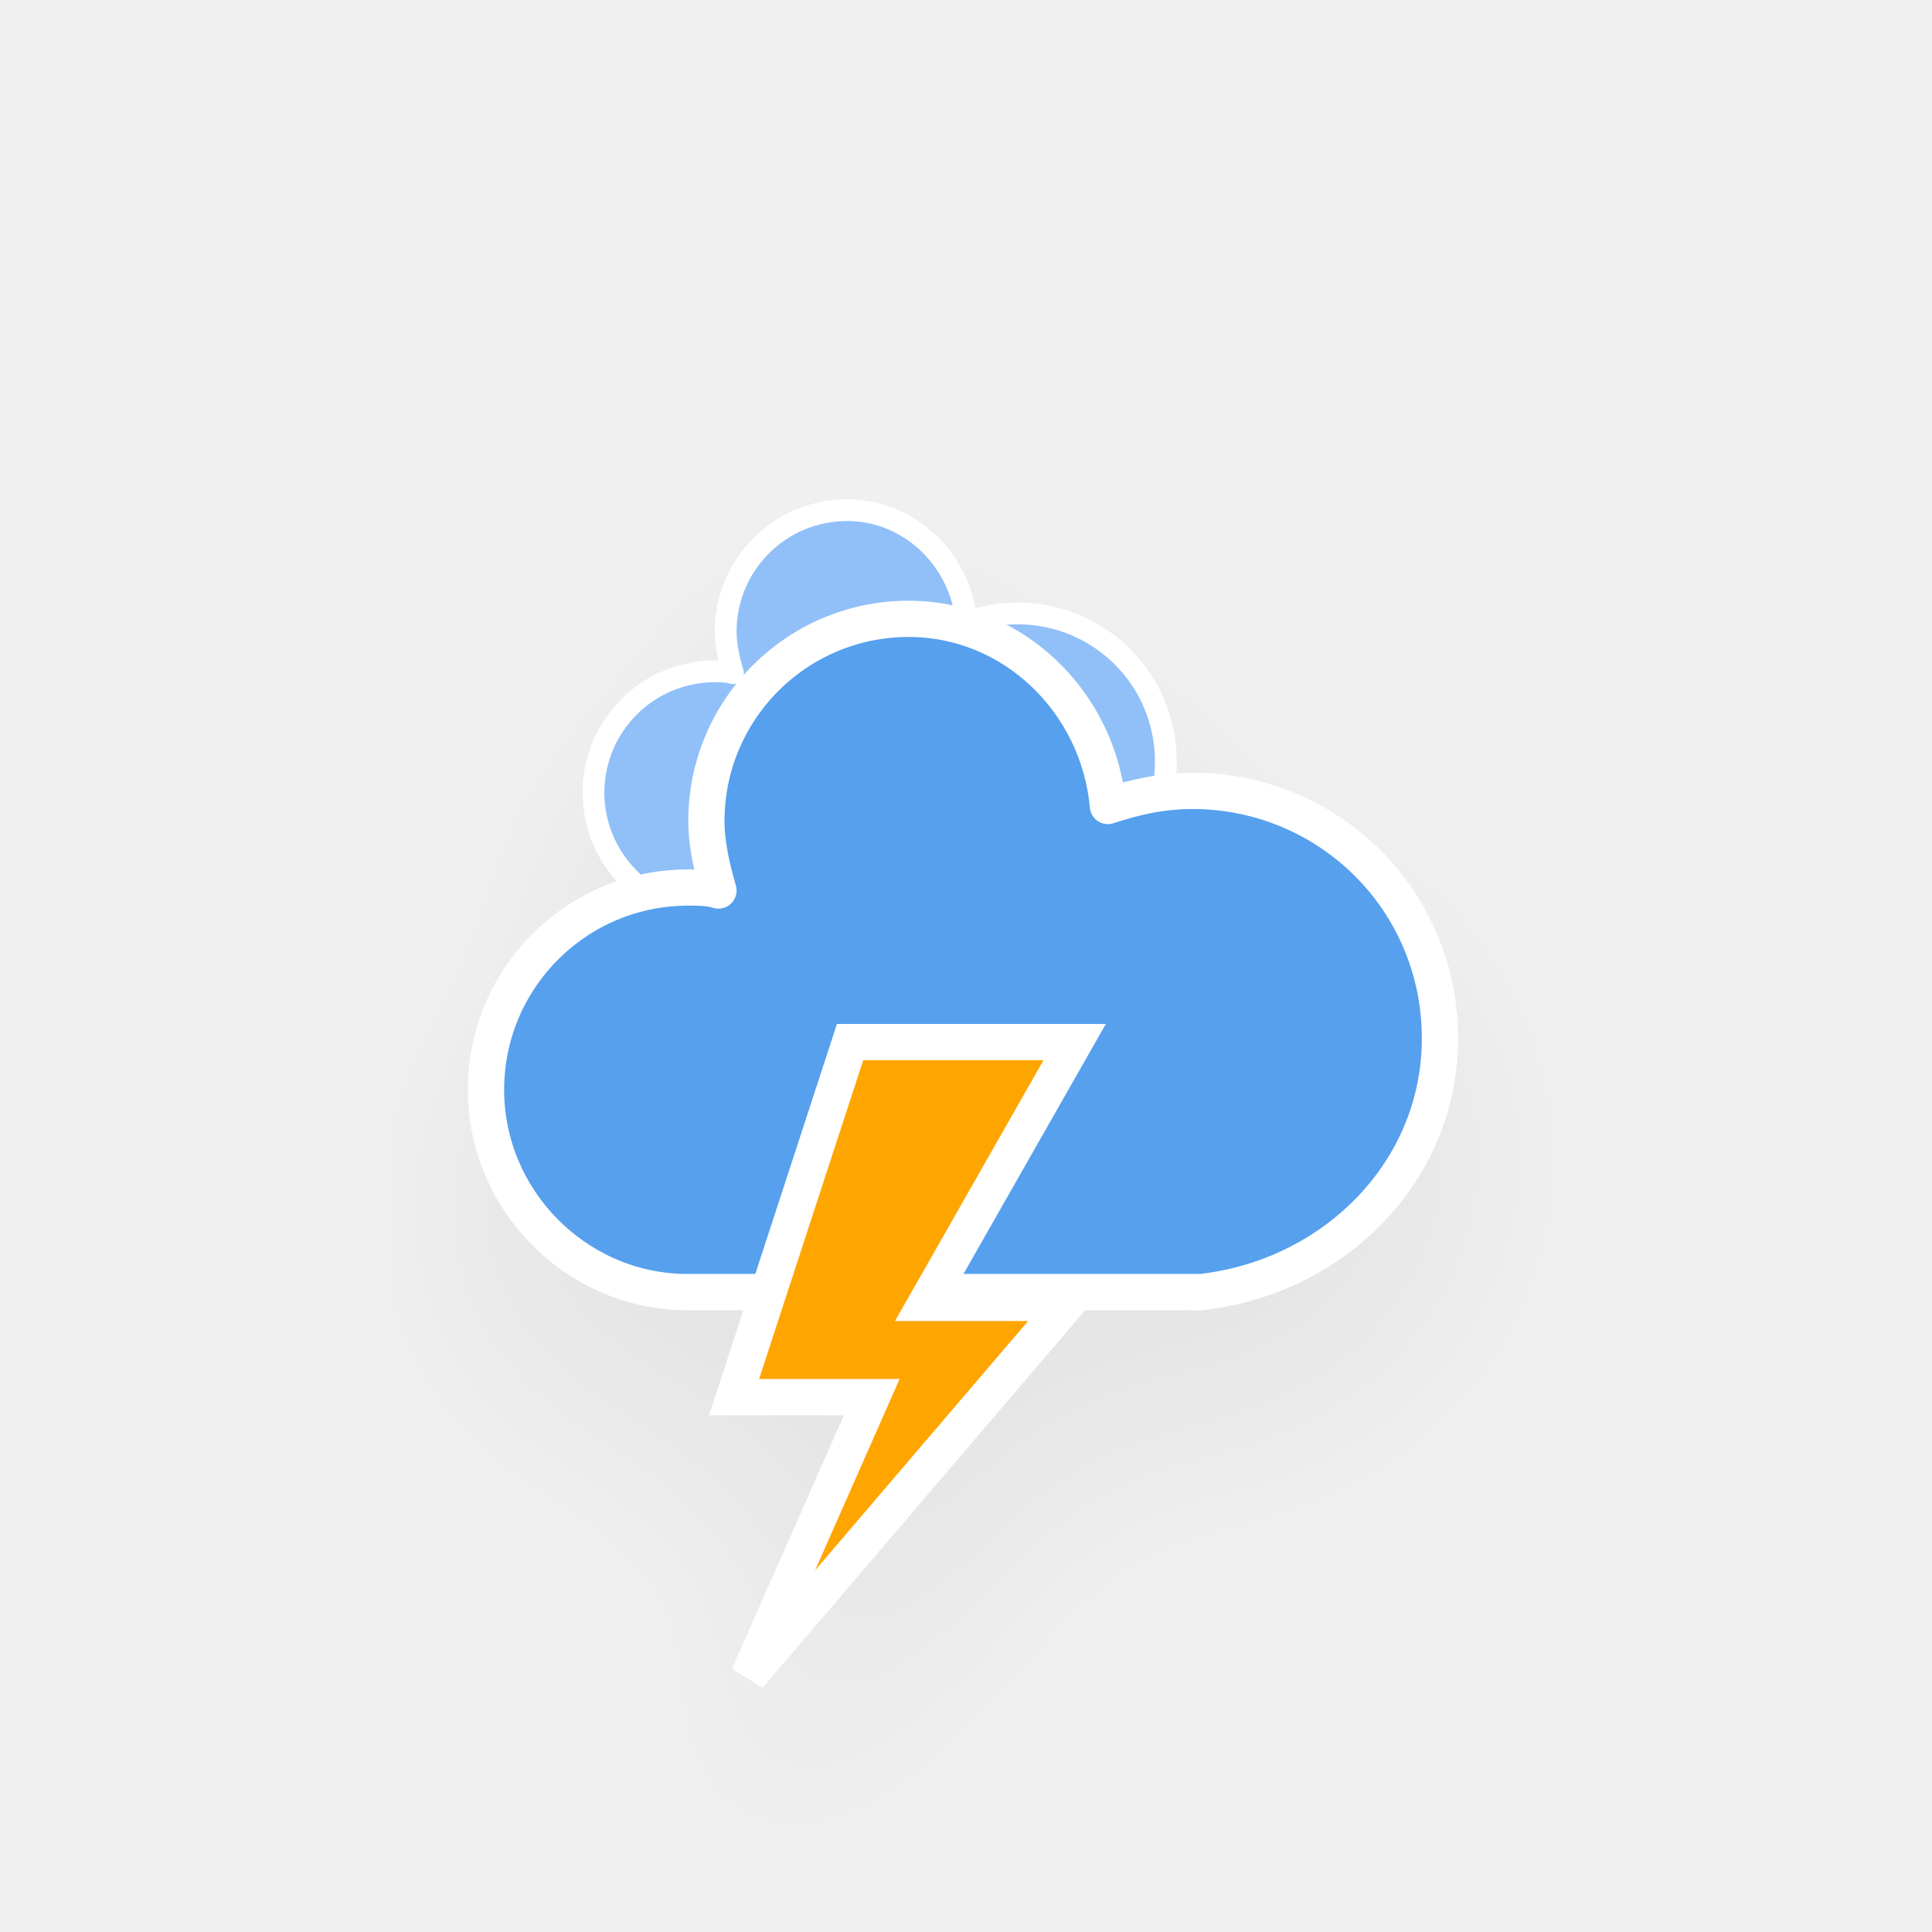
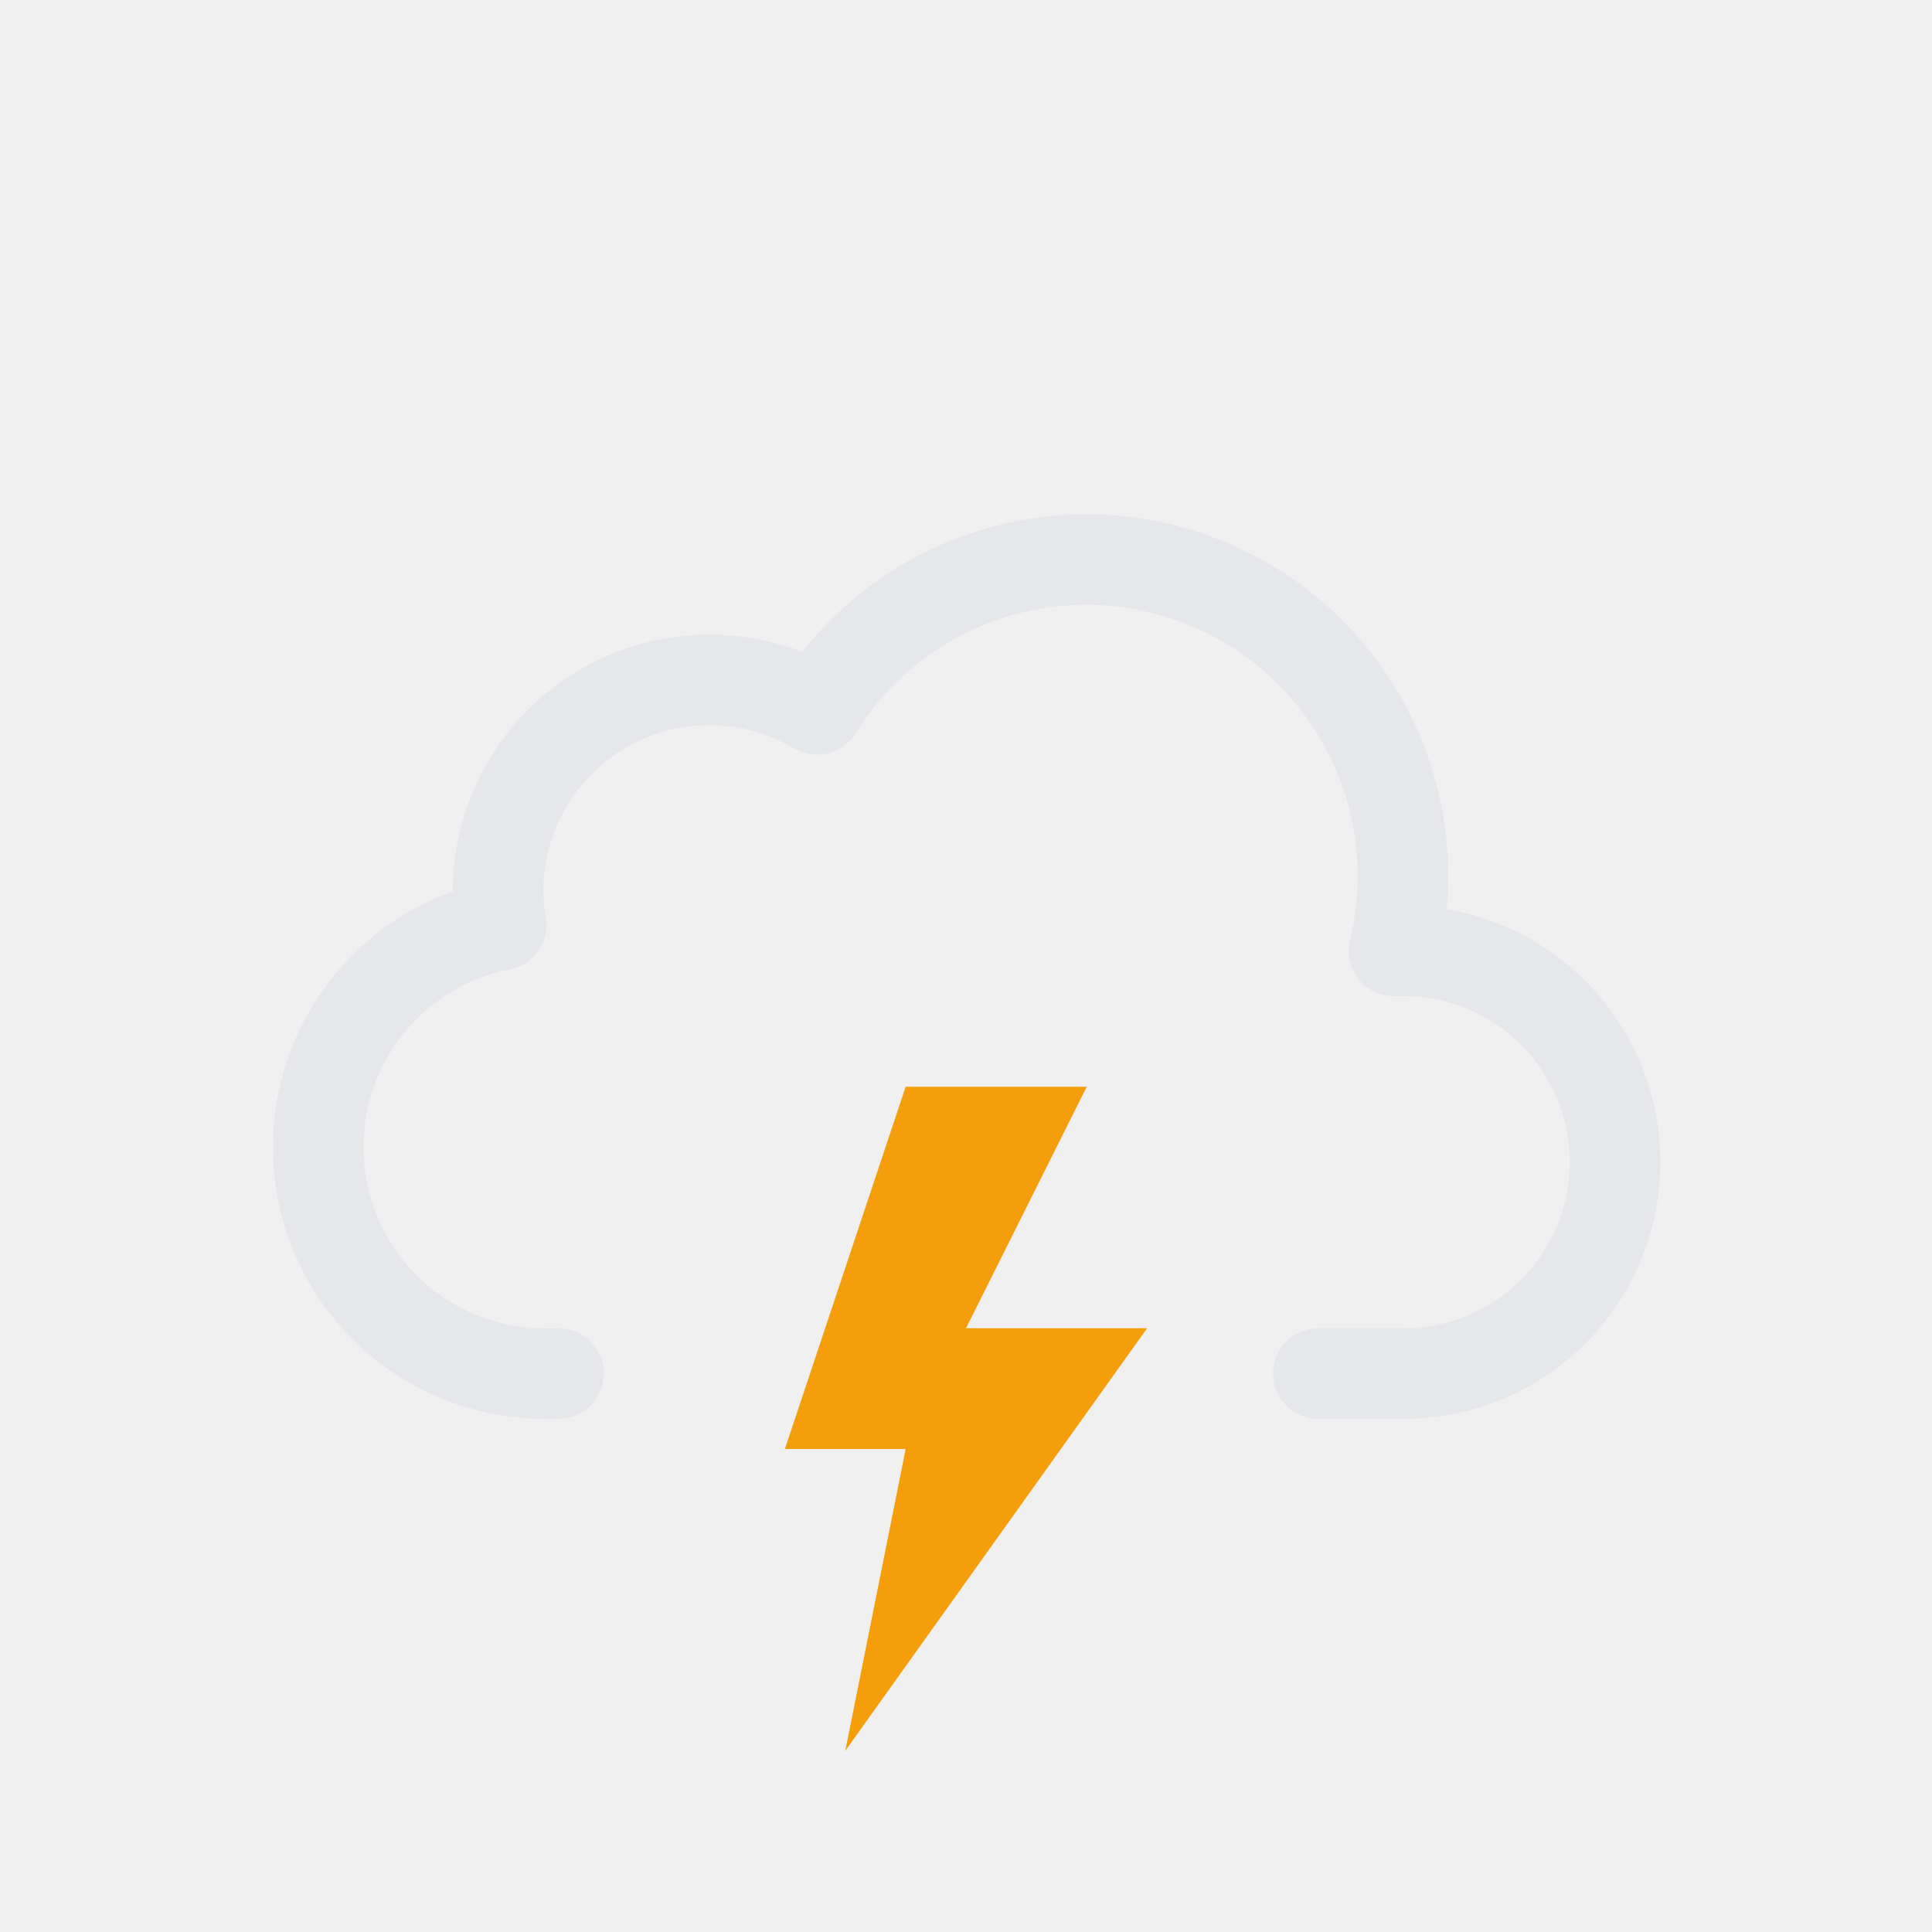
- <svg xmlns="http://www.w3.org/2000/svg" version="1.1" width="64" height="64" viewbox="0 0 64 64">
-   <defs>
-     <filter id="blur" width="200%" height="200%">
-       <feGaussianBlur in="SourceAlpha" stdDeviation="3" />
-       <feOffset dx="0" dy="4" result="offsetblur" />
-       <feComponentTransfer>
-         <feFuncA type="linear" slope="0.05" />
-       </feComponentTransfer>
-       <feMerge>
-         <feMergeNode />
-         <feMergeNode in="SourceGraphic" />
-       </feMerge>
-     </filter>
-     <style type="text/css">
- /*
- ** CLOUDS
- */
- @keyframes am-weather-cloud-1 {
-   0% {
-     -webkit-transform: translate(-5px,0px);
-        -moz-transform: translate(-5px,0px);
-         -ms-transform: translate(-5px,0px);
-             transform: translate(-5px,0px);
-   }
- 
-   50% {
-     -webkit-transform: translate(10px,0px);
-        -moz-transform: translate(10px,0px);
-         -ms-transform: translate(10px,0px);
-             transform: translate(10px,0px);
-   }
- 
-   100% {
-     -webkit-transform: translate(-5px,0px);
-        -moz-transform: translate(-5px,0px);
-         -ms-transform: translate(-5px,0px);
-             transform: translate(-5px,0px);
-   }
- }
- 
- .am-weather-cloud-1 {
-   -webkit-animation-name: am-weather-cloud-1;
-      -moz-animation-name: am-weather-cloud-1;
-           animation-name: am-weather-cloud-1;
-   -webkit-animation-duration: 7s;
-      -moz-animation-duration: 7s;
-           animation-duration: 7s;
-   -webkit-animation-timing-function: linear;
-      -moz-animation-timing-function: linear;
-           animation-timing-function: linear;
-   -webkit-animation-iteration-count: infinite;
-      -moz-animation-iteration-count: infinite;
-           animation-iteration-count: infinite;
- }
- 
- @keyframes am-weather-cloud-2 {
-   0% {
-     -webkit-transform: translate(0px,0px);
-        -moz-transform: translate(0px,0px);
-         -ms-transform: translate(0px,0px);
-             transform: translate(0px,0px);
-   }
- 
-   50% {
-     -webkit-transform: translate(2px,0px);
-        -moz-transform: translate(2px,0px);
-         -ms-transform: translate(2px,0px);
-             transform: translate(2px,0px);
-   }
- 
-   100% {
-     -webkit-transform: translate(0px,0px);
-        -moz-transform: translate(0px,0px);
-         -ms-transform: translate(0px,0px);
-             transform: translate(0px,0px);
-   }
- }
- 
- .am-weather-cloud-2 {
-   -webkit-animation-name: am-weather-cloud-2;
-      -moz-animation-name: am-weather-cloud-2;
-           animation-name: am-weather-cloud-2;
-   -webkit-animation-duration: 3s;
-      -moz-animation-duration: 3s;
-           animation-duration: 3s;
-   -webkit-animation-timing-function: linear;
-      -moz-animation-timing-function: linear;
-           animation-timing-function: linear;
-   -webkit-animation-iteration-count: infinite;
-      -moz-animation-iteration-count: infinite;
-           animation-iteration-count: infinite;
- }
- 
- /*
- ** STROKE
- */
- @keyframes am-weather-stroke {
-   0% {
-     -webkit-transform: translate(0.0px,0.0px);
-        -moz-transform: translate(0.0px,0.0px);
-         -ms-transform: translate(0.0px,0.0px);
-             transform: translate(0.0px,0.0px);
-   }
- 
-   2% {
-     -webkit-transform: translate(0.3px,0.0px);
-        -moz-transform: translate(0.3px,0.0px);
-         -ms-transform: translate(0.3px,0.0px);
-             transform: translate(0.3px,0.0px);
-   }
- 
-   4% {
-     -webkit-transform: translate(0.0px,0.0px);
-        -moz-transform: translate(0.0px,0.0px);
-         -ms-transform: translate(0.0px,0.0px);
-             transform: translate(0.0px,0.0px);
-   }
- 
-   6% {
-     -webkit-transform: translate(0.5px,0.4px);
-        -moz-transform: translate(0.5px,0.4px);
-         -ms-transform: translate(0.5px,0.4px);
-             transform: translate(0.5px,0.4px);
-   }
- 
-   8% {
-     -webkit-transform: translate(0.0px,0.0px);
-        -moz-transform: translate(0.0px,0.0px);
-         -ms-transform: translate(0.0px,0.0px);
-             transform: translate(0.0px,0.0px);
-   }
- 
-   10% {
-     -webkit-transform: translate(0.3px,0.0px);
-        -moz-transform: translate(0.3px,0.0px);
-         -ms-transform: translate(0.3px,0.0px);
-             transform: translate(0.3px,0.0px);
-   }
- 
-   12% {
-     -webkit-transform: translate(0.0px,0.0px);
-        -moz-transform: translate(0.0px,0.0px);
-         -ms-transform: translate(0.0px,0.0px);
-             transform: translate(0.0px,0.0px);
-   }
- 
-   14% {
-     -webkit-transform: translate(0.3px,0.0px);
-        -moz-transform: translate(0.3px,0.0px);
-         -ms-transform: translate(0.3px,0.0px);
-             transform: translate(0.3px,0.0px);
-   }
- 
-   16% {
-     -webkit-transform: translate(0.0px,0.0px);
-        -moz-transform: translate(0.0px,0.0px);
-         -ms-transform: translate(0.0px,0.0px);
-             transform: translate(0.0px,0.0px);
-   }
- 
-   18% {
-     -webkit-transform: translate(0.3px,0.0px);
-        -moz-transform: translate(0.3px,0.0px);
-         -ms-transform: translate(0.3px,0.0px);
-             transform: translate(0.3px,0.0px);
-   }
- 
-   20% {
-     -webkit-transform: translate(0.0px,0.0px);
-        -moz-transform: translate(0.0px,0.0px);
-         -ms-transform: translate(0.0px,0.0px);
-             transform: translate(0.0px,0.0px);
-   }
- 
-   22% {
-     -webkit-transform: translate(1px,0.0px);
-        -moz-transform: translate(1px,0.0px);
-         -ms-transform: translate(1px,0.0px);
-             transform: translate(1px,0.0px);
-   }
- 
-   24% {
-     -webkit-transform: translate(0.0px,0.0px);
-        -moz-transform: translate(0.0px,0.0px);
-         -ms-transform: translate(0.0px,0.0px);
-             transform: translate(0.0px,0.0px);
-   }
- 
-   26% {
-     -webkit-transform: translate(-1px,0.0px);
-        -moz-transform: translate(-1px,0.0px);
-         -ms-transform: translate(-1px,0.0px);
-             transform: translate(-1px,0.0px);
- 
-   }
- 
-   28% {
-     -webkit-transform: translate(0.0px,0.0px);
-        -moz-transform: translate(0.0px,0.0px);
-         -ms-transform: translate(0.0px,0.0px);
-             transform: translate(0.0px,0.0px);
-   }
- 
-   40% {
-     fill: orange;
-     -webkit-transform: translate(0.0px,0.0px);
-        -moz-transform: translate(0.0px,0.0px);
-         -ms-transform: translate(0.0px,0.0px);
-             transform: translate(0.0px,0.0px);
-   }
- 
-   65% {
-     fill: white;
-     -webkit-transform: translate(-1px,5.0px);
-        -moz-transform: translate(-1px,5.0px);
-         -ms-transform: translate(-1px,5.0px);
-             transform: translate(-1px,5.0px);
-   }
-   61% {
-     fill: orange;
-   }
- 
-   100% {
-     -webkit-transform: translate(0.0px,0.0px);
-        -moz-transform: translate(0.0px,0.0px);
-         -ms-transform: translate(0.0px,0.0px);
-             transform: translate(0.0px,0.0px);
-   }
- }
- 
- .am-weather-stroke {
-   -webkit-animation-name: am-weather-stroke;
-      -moz-animation-name: am-weather-stroke;
-           animation-name: am-weather-stroke;
-   -webkit-animation-duration: 1.11s;
-      -moz-animation-duration: 1.11s;
-           animation-duration: 1.11s;
-   -webkit-animation-timing-function: linear;
-      -moz-animation-timing-function: linear;
-           animation-timing-function: linear;
-   -webkit-animation-iteration-count: infinite;
-      -moz-animation-iteration-count: infinite;
-           animation-iteration-count: infinite;
- }
-         </style>
-   </defs>
-   <g filter="url(#blur)" id="thunder">
-     <g transform="translate(20,10)">
-       <g class="am-weather-cloud-1">
-         <path d="M47.7,35.4     c0-4.6-3.7-8.2-8.2-8.2c-1,0-1.9,0.2-2.8,0.5c-0.3-3.4-3.1-6.2-6.6-6.2c-3.7,0-6.7,3-6.7,6.7c0,0.8,0.2,1.6,0.4,2.3     c-0.3-0.1-0.7-0.1-1-0.1c-3.7,0-6.7,3-6.7,6.7c0,3.6,2.9,6.6,6.5,6.7l17.2,0C44.2,43.3,47.7,39.8,47.7,35.4z" fill="#91C0F8" stroke="white" stroke-linejoin="round" stroke-width="1.2" transform="translate(-10,-6), scale(0.6)" />
-       </g>
-       <g>
-         <path d="M47.7,35.4     c0-4.6-3.7-8.2-8.2-8.2c-1,0-1.9,0.2-2.8,0.5c-0.3-3.4-3.1-6.2-6.6-6.2c-3.7,0-6.7,3-6.7,6.7c0,0.8,0.2,1.6,0.4,2.3     c-0.3-0.1-0.7-0.1-1-0.1c-3.7,0-6.7,3-6.7,6.7c0,3.6,2.9,6.6,6.5,6.7l17.2,0C44.2,43.3,47.7,39.8,47.7,35.4z" fill="#57A0EE" stroke="white" stroke-linejoin="round" stroke-width="1.2" transform="translate(-20,-11)" />
-       </g>
-       <g transform="translate(-9,28), scale(1.2)">
-         <polygon class="am-weather-stroke" fill="orange" stroke="white" stroke-width="1" points="14.3,-2.9 20.5,-2.9 16.4,4.3 20.3,4.3 11.5,14.6 14.9,6.9 11.1,6.9" />
-       </g>
-     </g>
+ <svg xmlns="http://www.w3.org/2000/svg" viewBox="0 0 64 64">
+   <path fill="none" stroke="#e5e7eb" stroke-linecap="round" stroke-linejoin="round" stroke-width="3" d="M43.67 45.5h2.83a7 7 0 000-14h-.32a10.49 10.49 0 00-19.11-8 7 7 0 00-10.57 6 7.21 7.21 0 00.1 1.14A7.5 7.5 0 0018 45.5a4.19 4.19 0 00.5 0v0" />
+   <g>
+     <path fill="#f59e0b" d="M30 36l-4 12h4l-2 10 10-14h-6l4-8h-6z" />
+     <animate attributeName="opacity" dur="2s" repeatCount="indefinite" values="1;1;1;1;1;1;0.1;1;0.1;1;1;0.1;1;0.1;1" />
  </g>
</svg>
